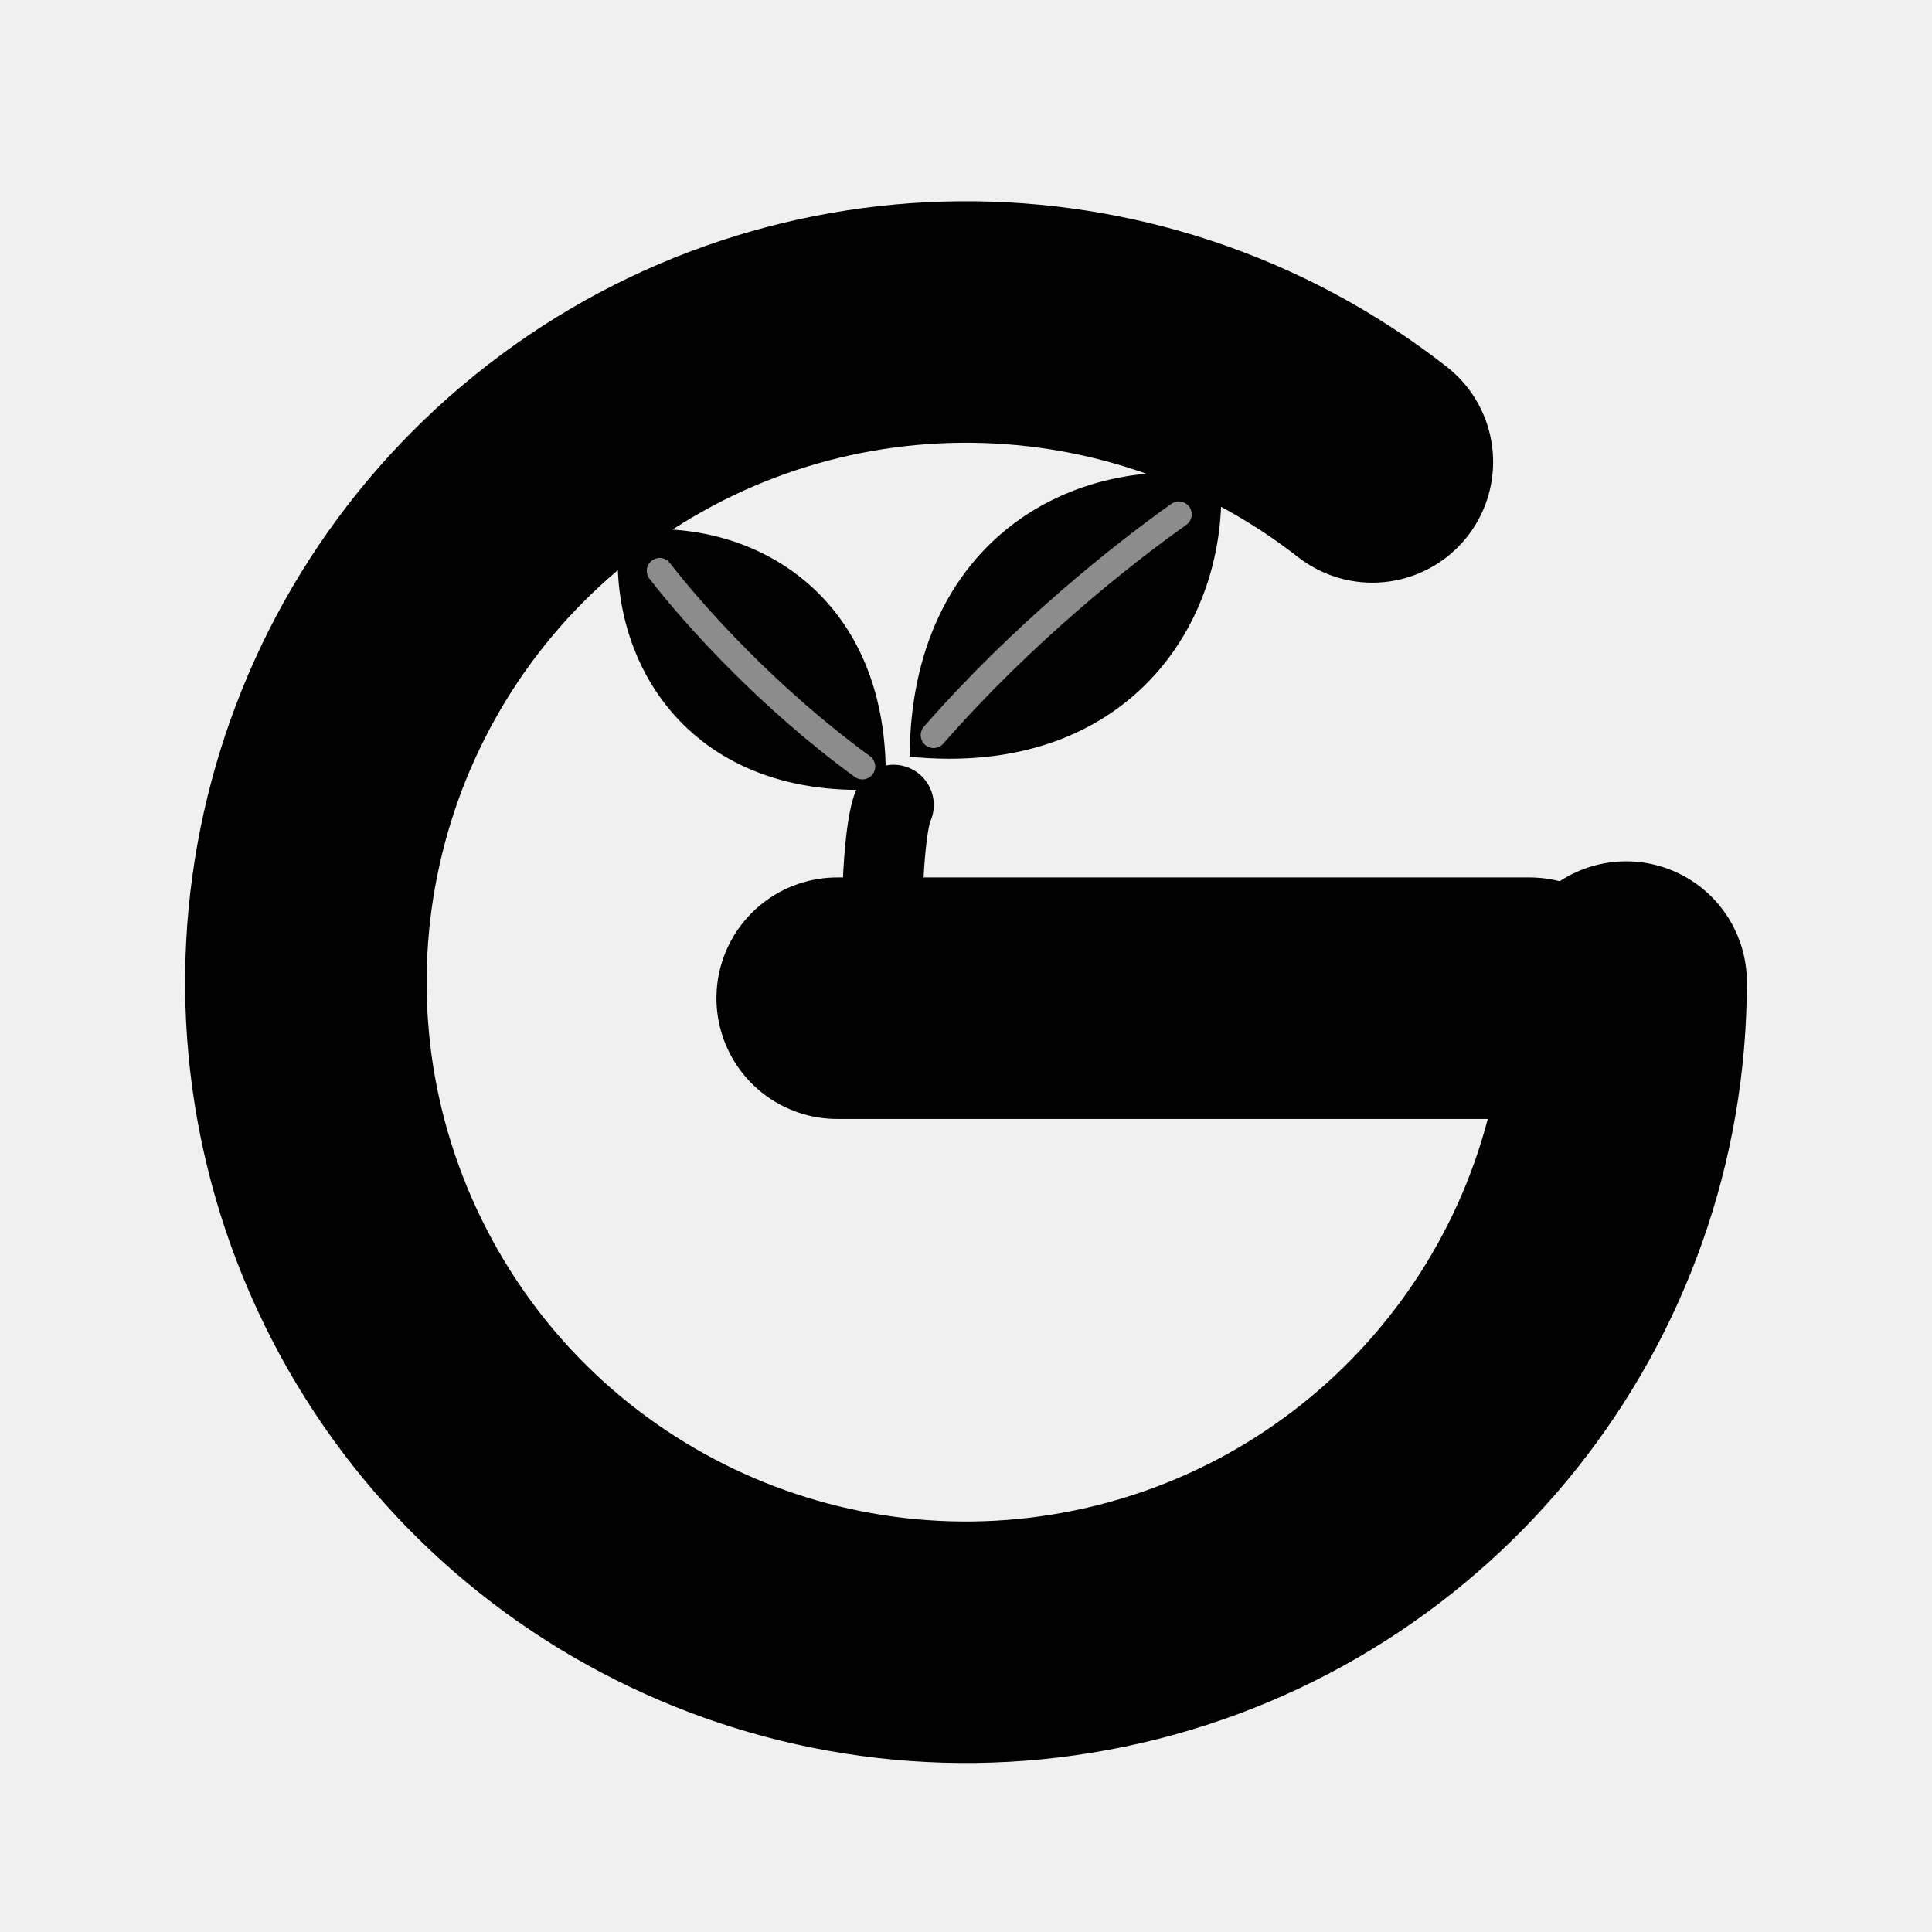
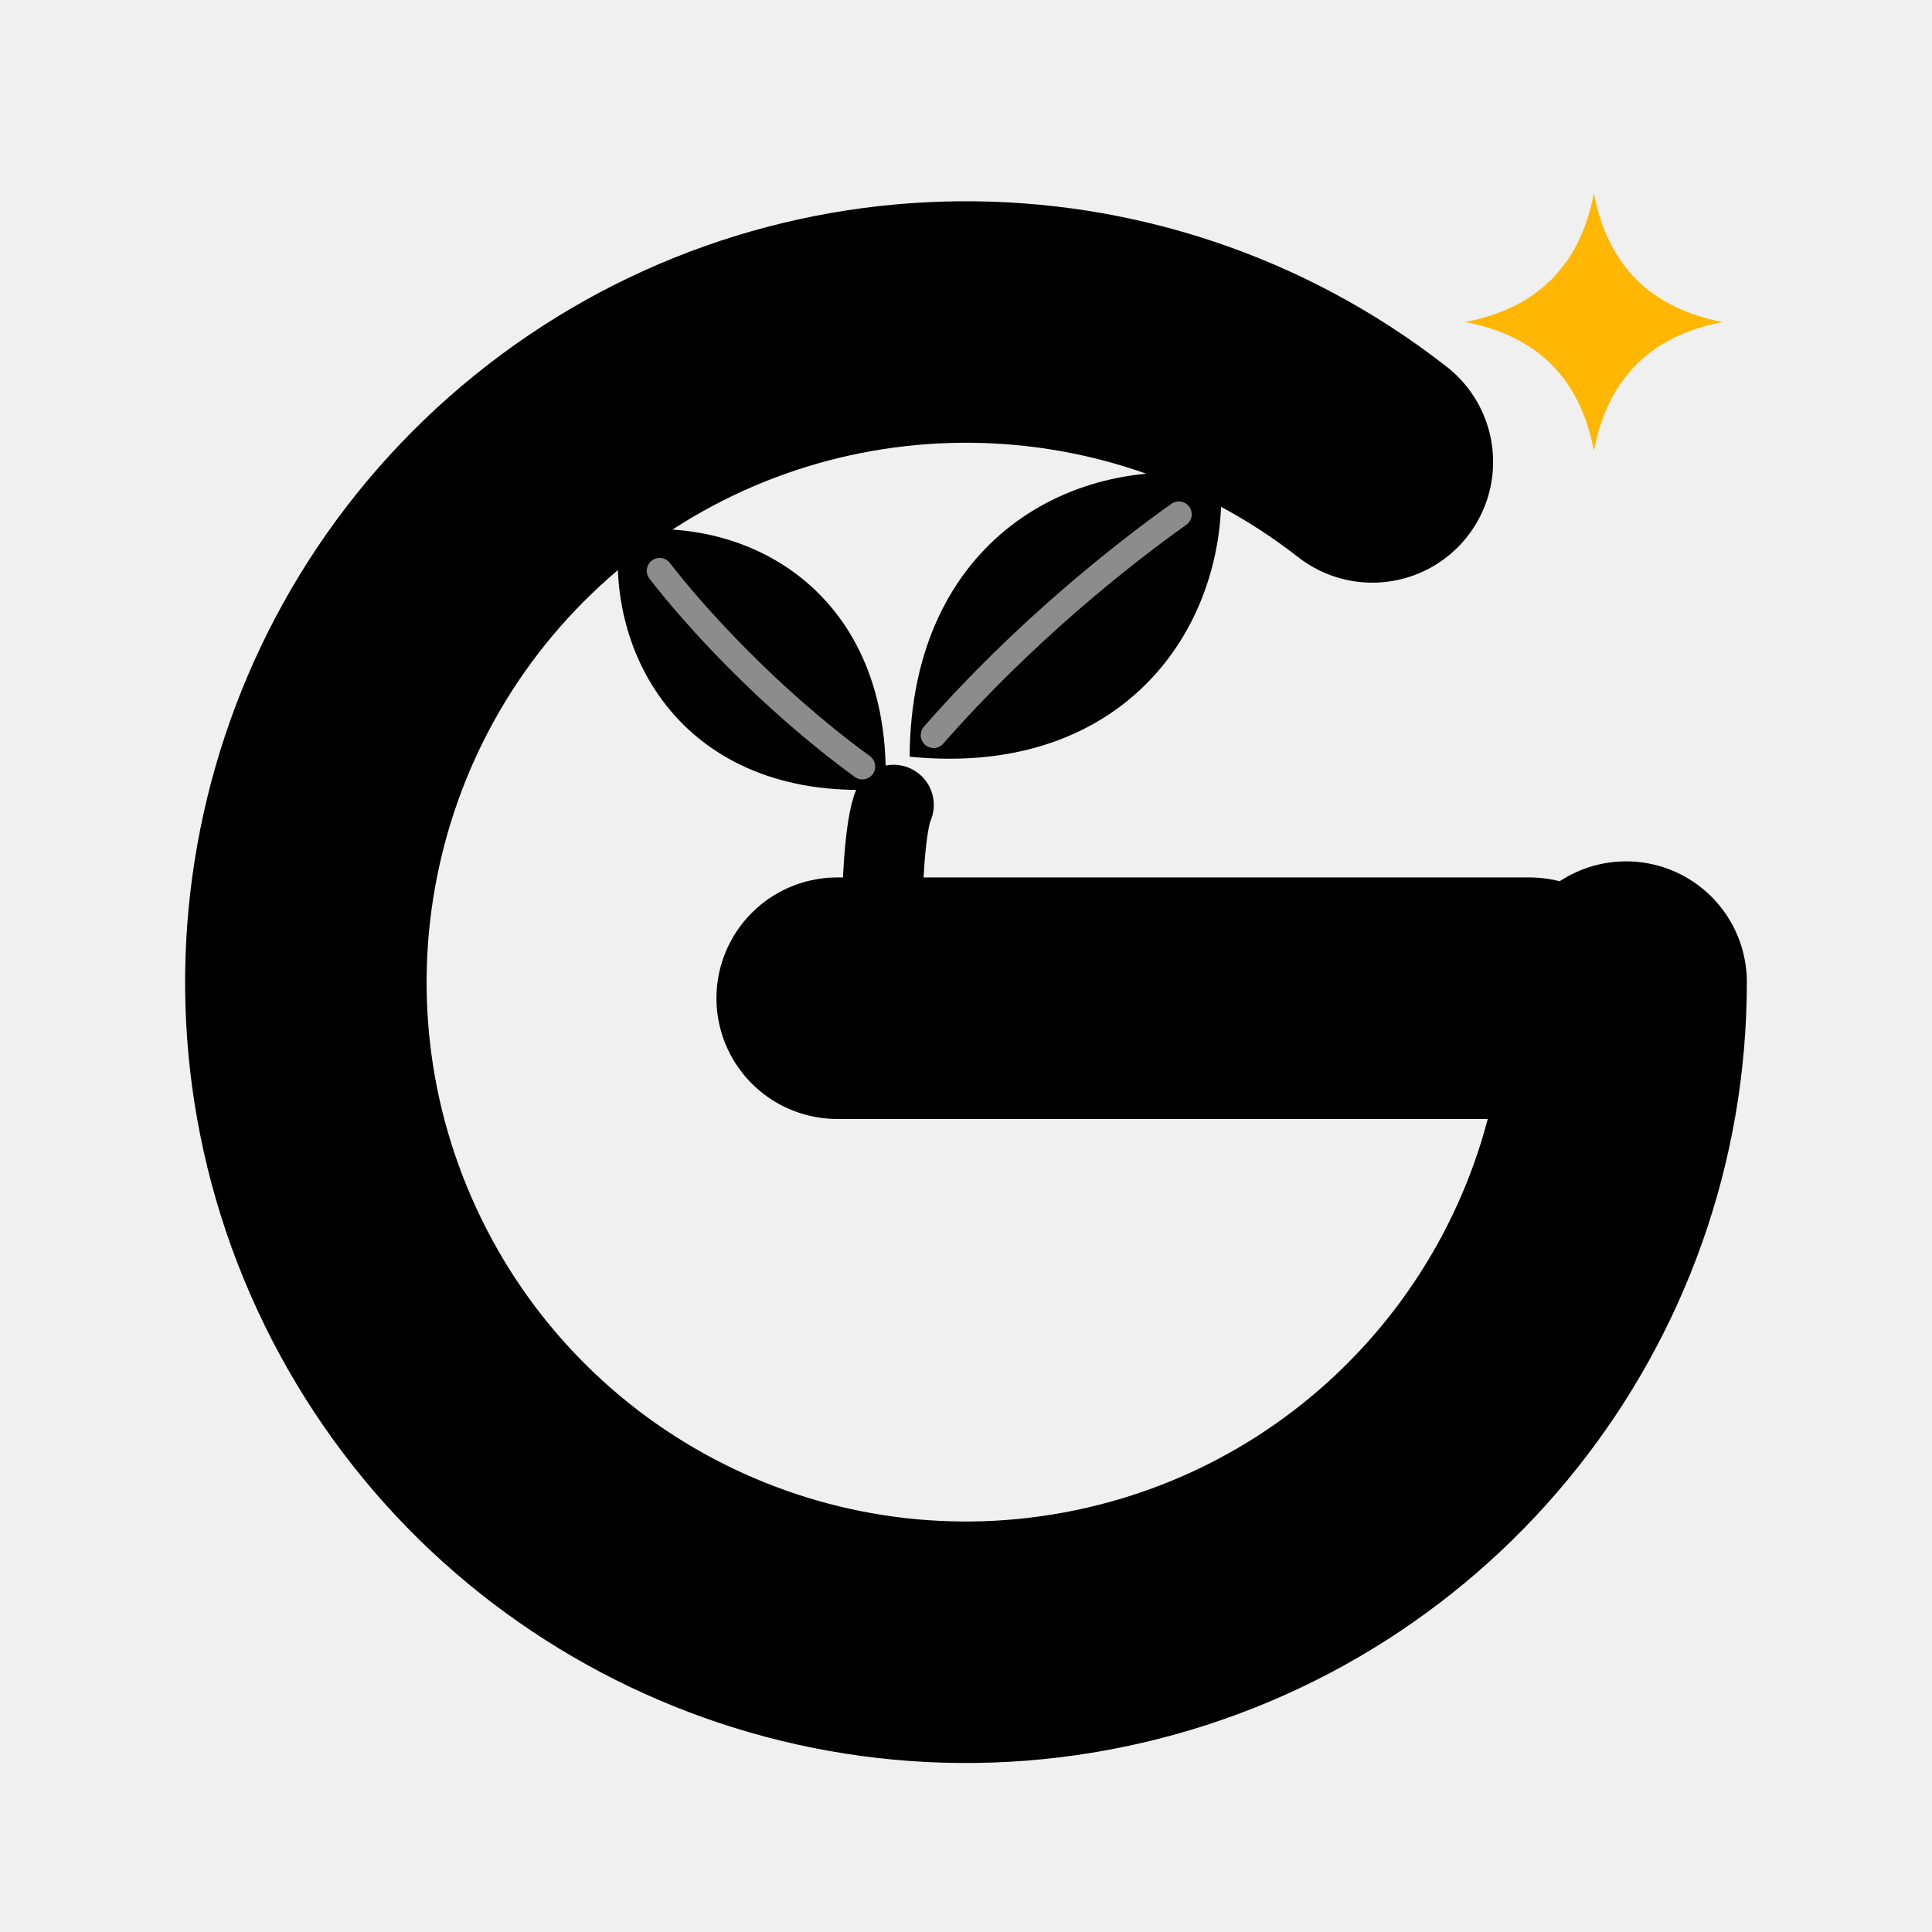
<svg xmlns="http://www.w3.org/2000/svg" viewBox="0 0 240 240" width="240" height="240" role="img" aria-labelledby="t">
  <path d="M 170.48 57.38 A 82 82 0 1 0 202.00 122.00" fill="none" stroke="#000000" stroke-width="30" stroke-linecap="round" />
  <path d="M 104 124 L 190 124" stroke="#000000" stroke-width="30" stroke-linecap="round" />
  <path d="M 110 126 C 109 112 110 102 111 100" fill="none" stroke="#000000" stroke-width="10" stroke-linecap="round" />
  <g transform="translate(110.0,98.0) rotate(-46)">
    <path d="M 0 0 C -18.0 -16.1 -13.0 -35.9 0 -46.0 C 13.0 -35.9 18.0 -16.1 0 0 Z" fill="#000000" />
    <path d="M 0 -4 C -2 -18.4 -1 -32.2 0 -39.0" fill="none" stroke="#FFFFFF" stroke-opacity="0.55" stroke-width="3.2" stroke-linecap="round" />
  </g>
  <g transform="translate(113.0,94.0) rotate(48)">
    <path d="M 0 0 C -20.0 -18.2 -14.4 -40.6 0 -52.0 C 14.4 -40.6 20.0 -18.2 0 0 Z" fill="#000000" />
    <path d="M 0 -4 C -2 -20.8 -1 -36.4 0 -45.0" fill="none" stroke="#FFFFFF" stroke-opacity="0.55" stroke-width="3.2" stroke-linecap="round" />
  </g>
  <circle cx="110" cy="124" r="9" fill="#000000" />
+   <path d="M 198 24 Q 200.56 37.44 214 40 Q 200.56 42.56 198 56 Q 195.44 42.56 182 40 Q 195.44 37.44 198 24 Z" fill="#FFB703" />
</svg>
